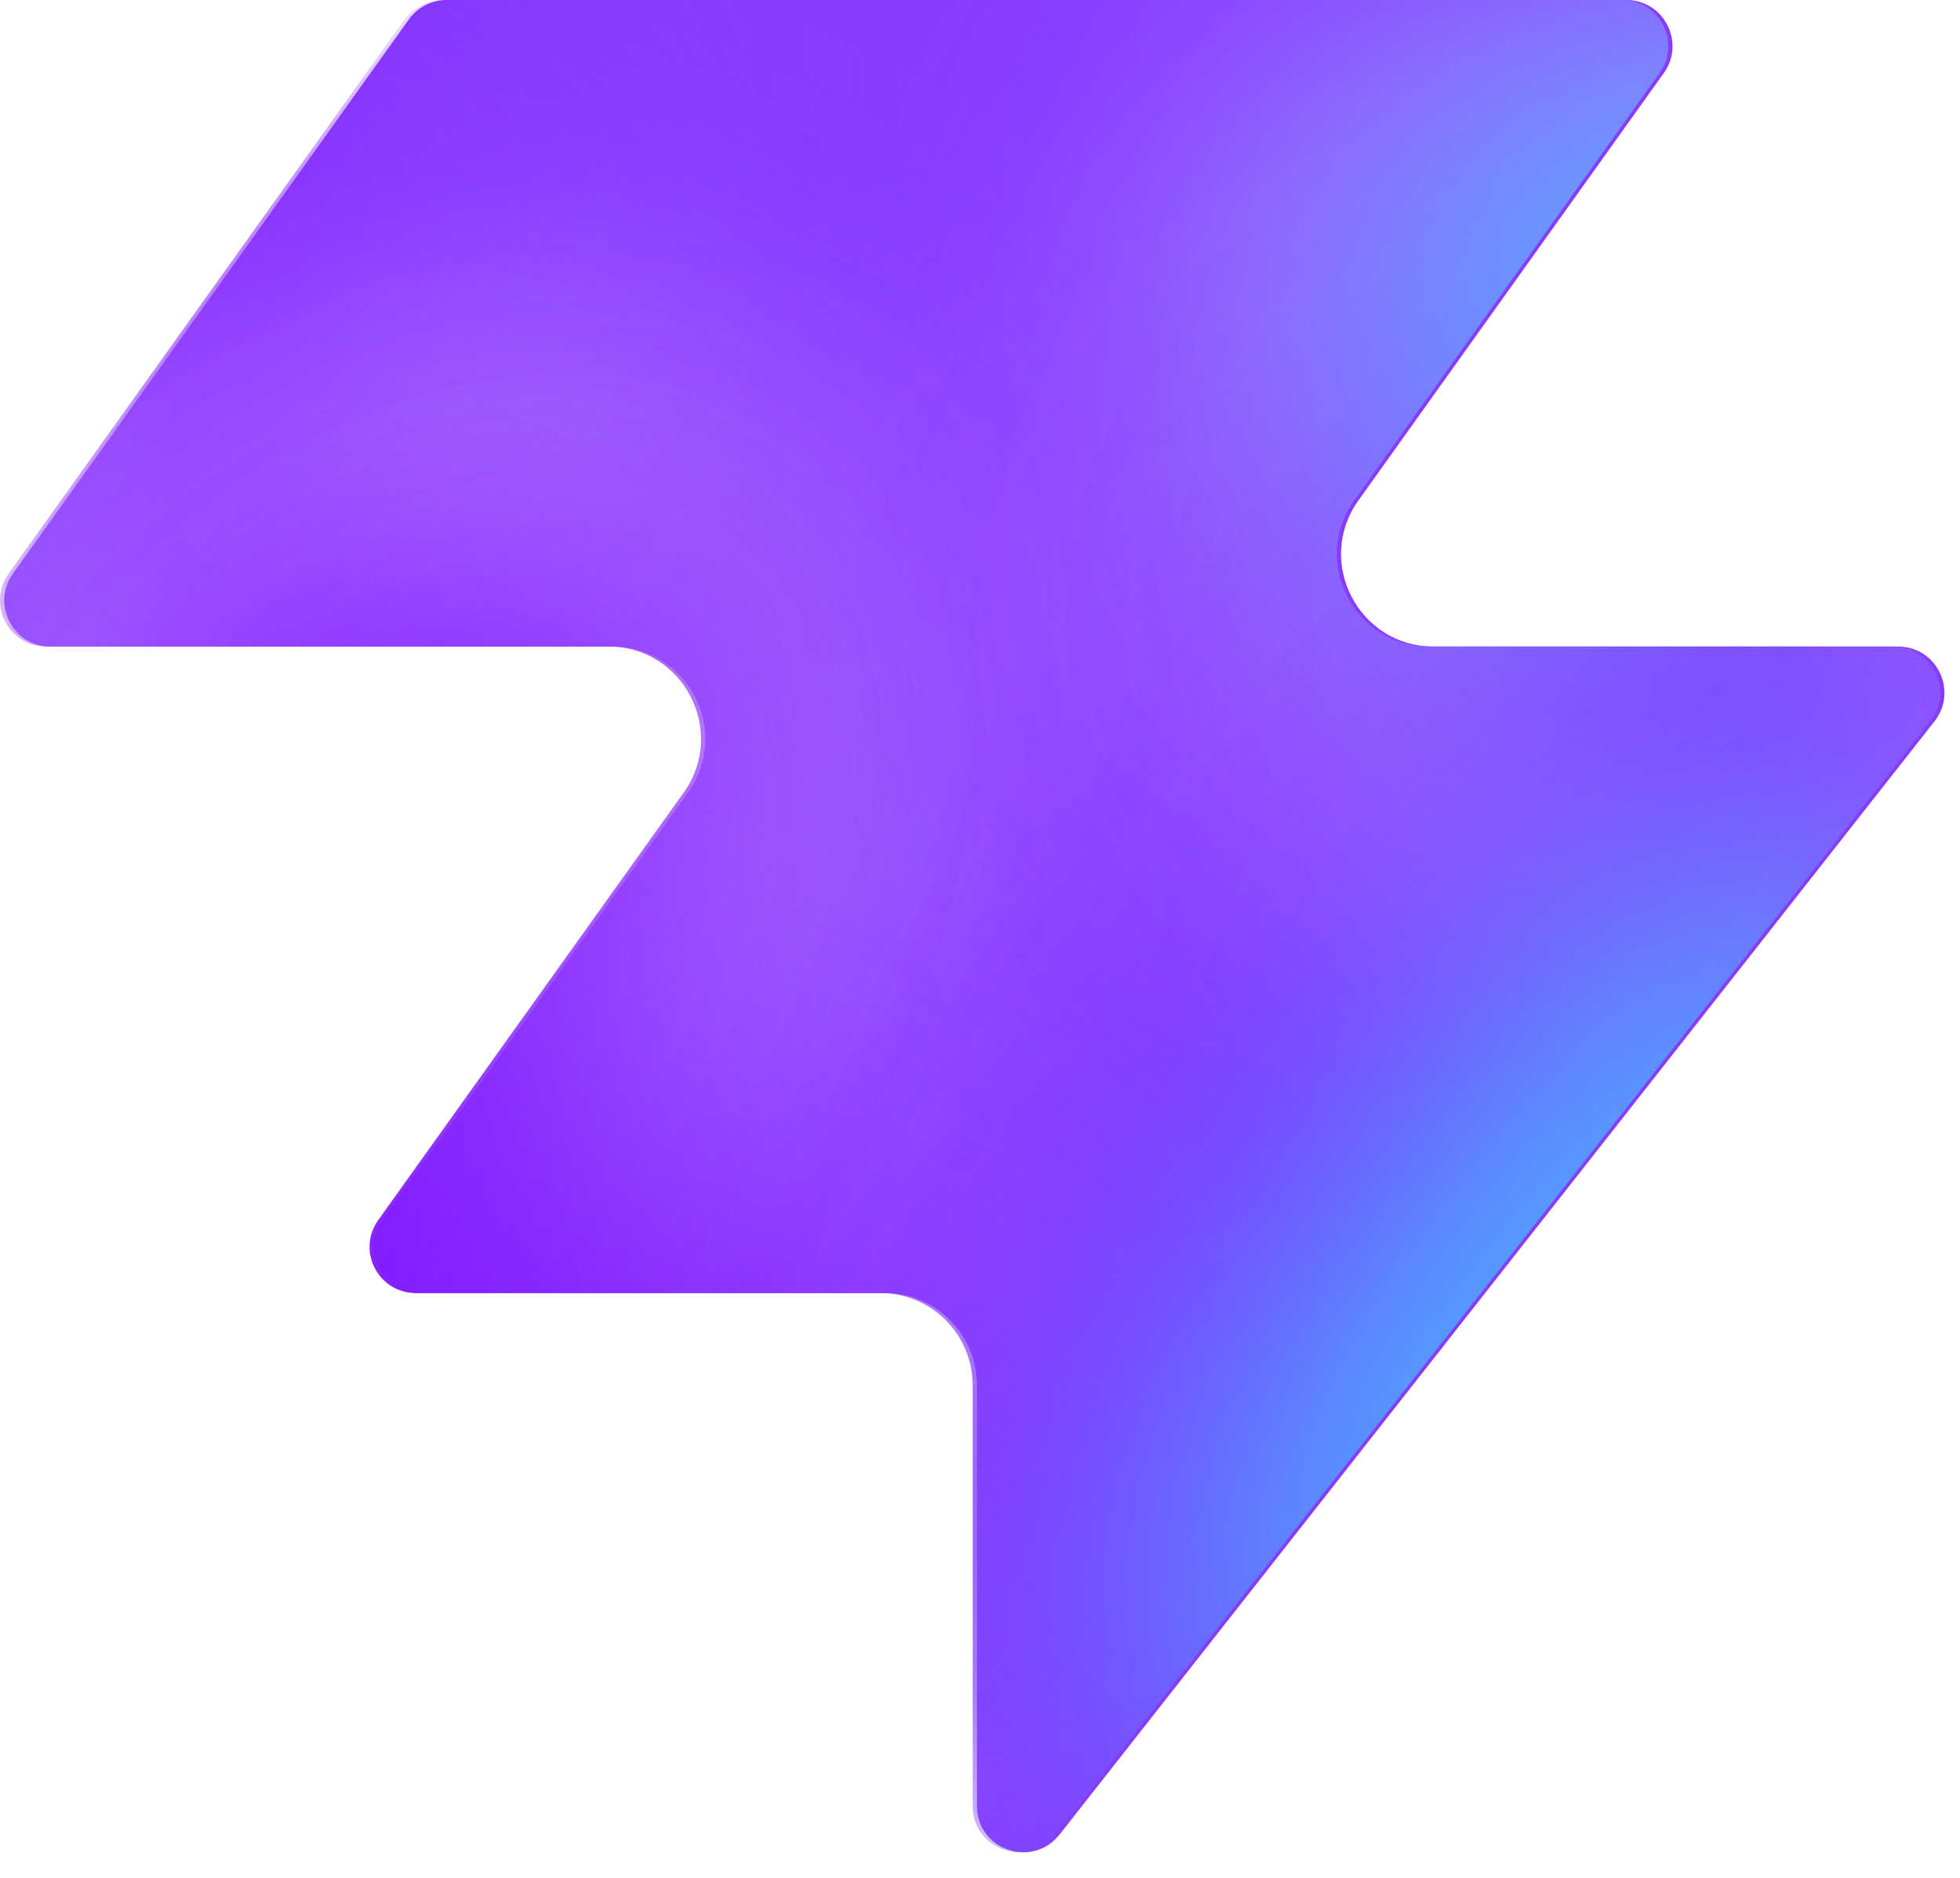
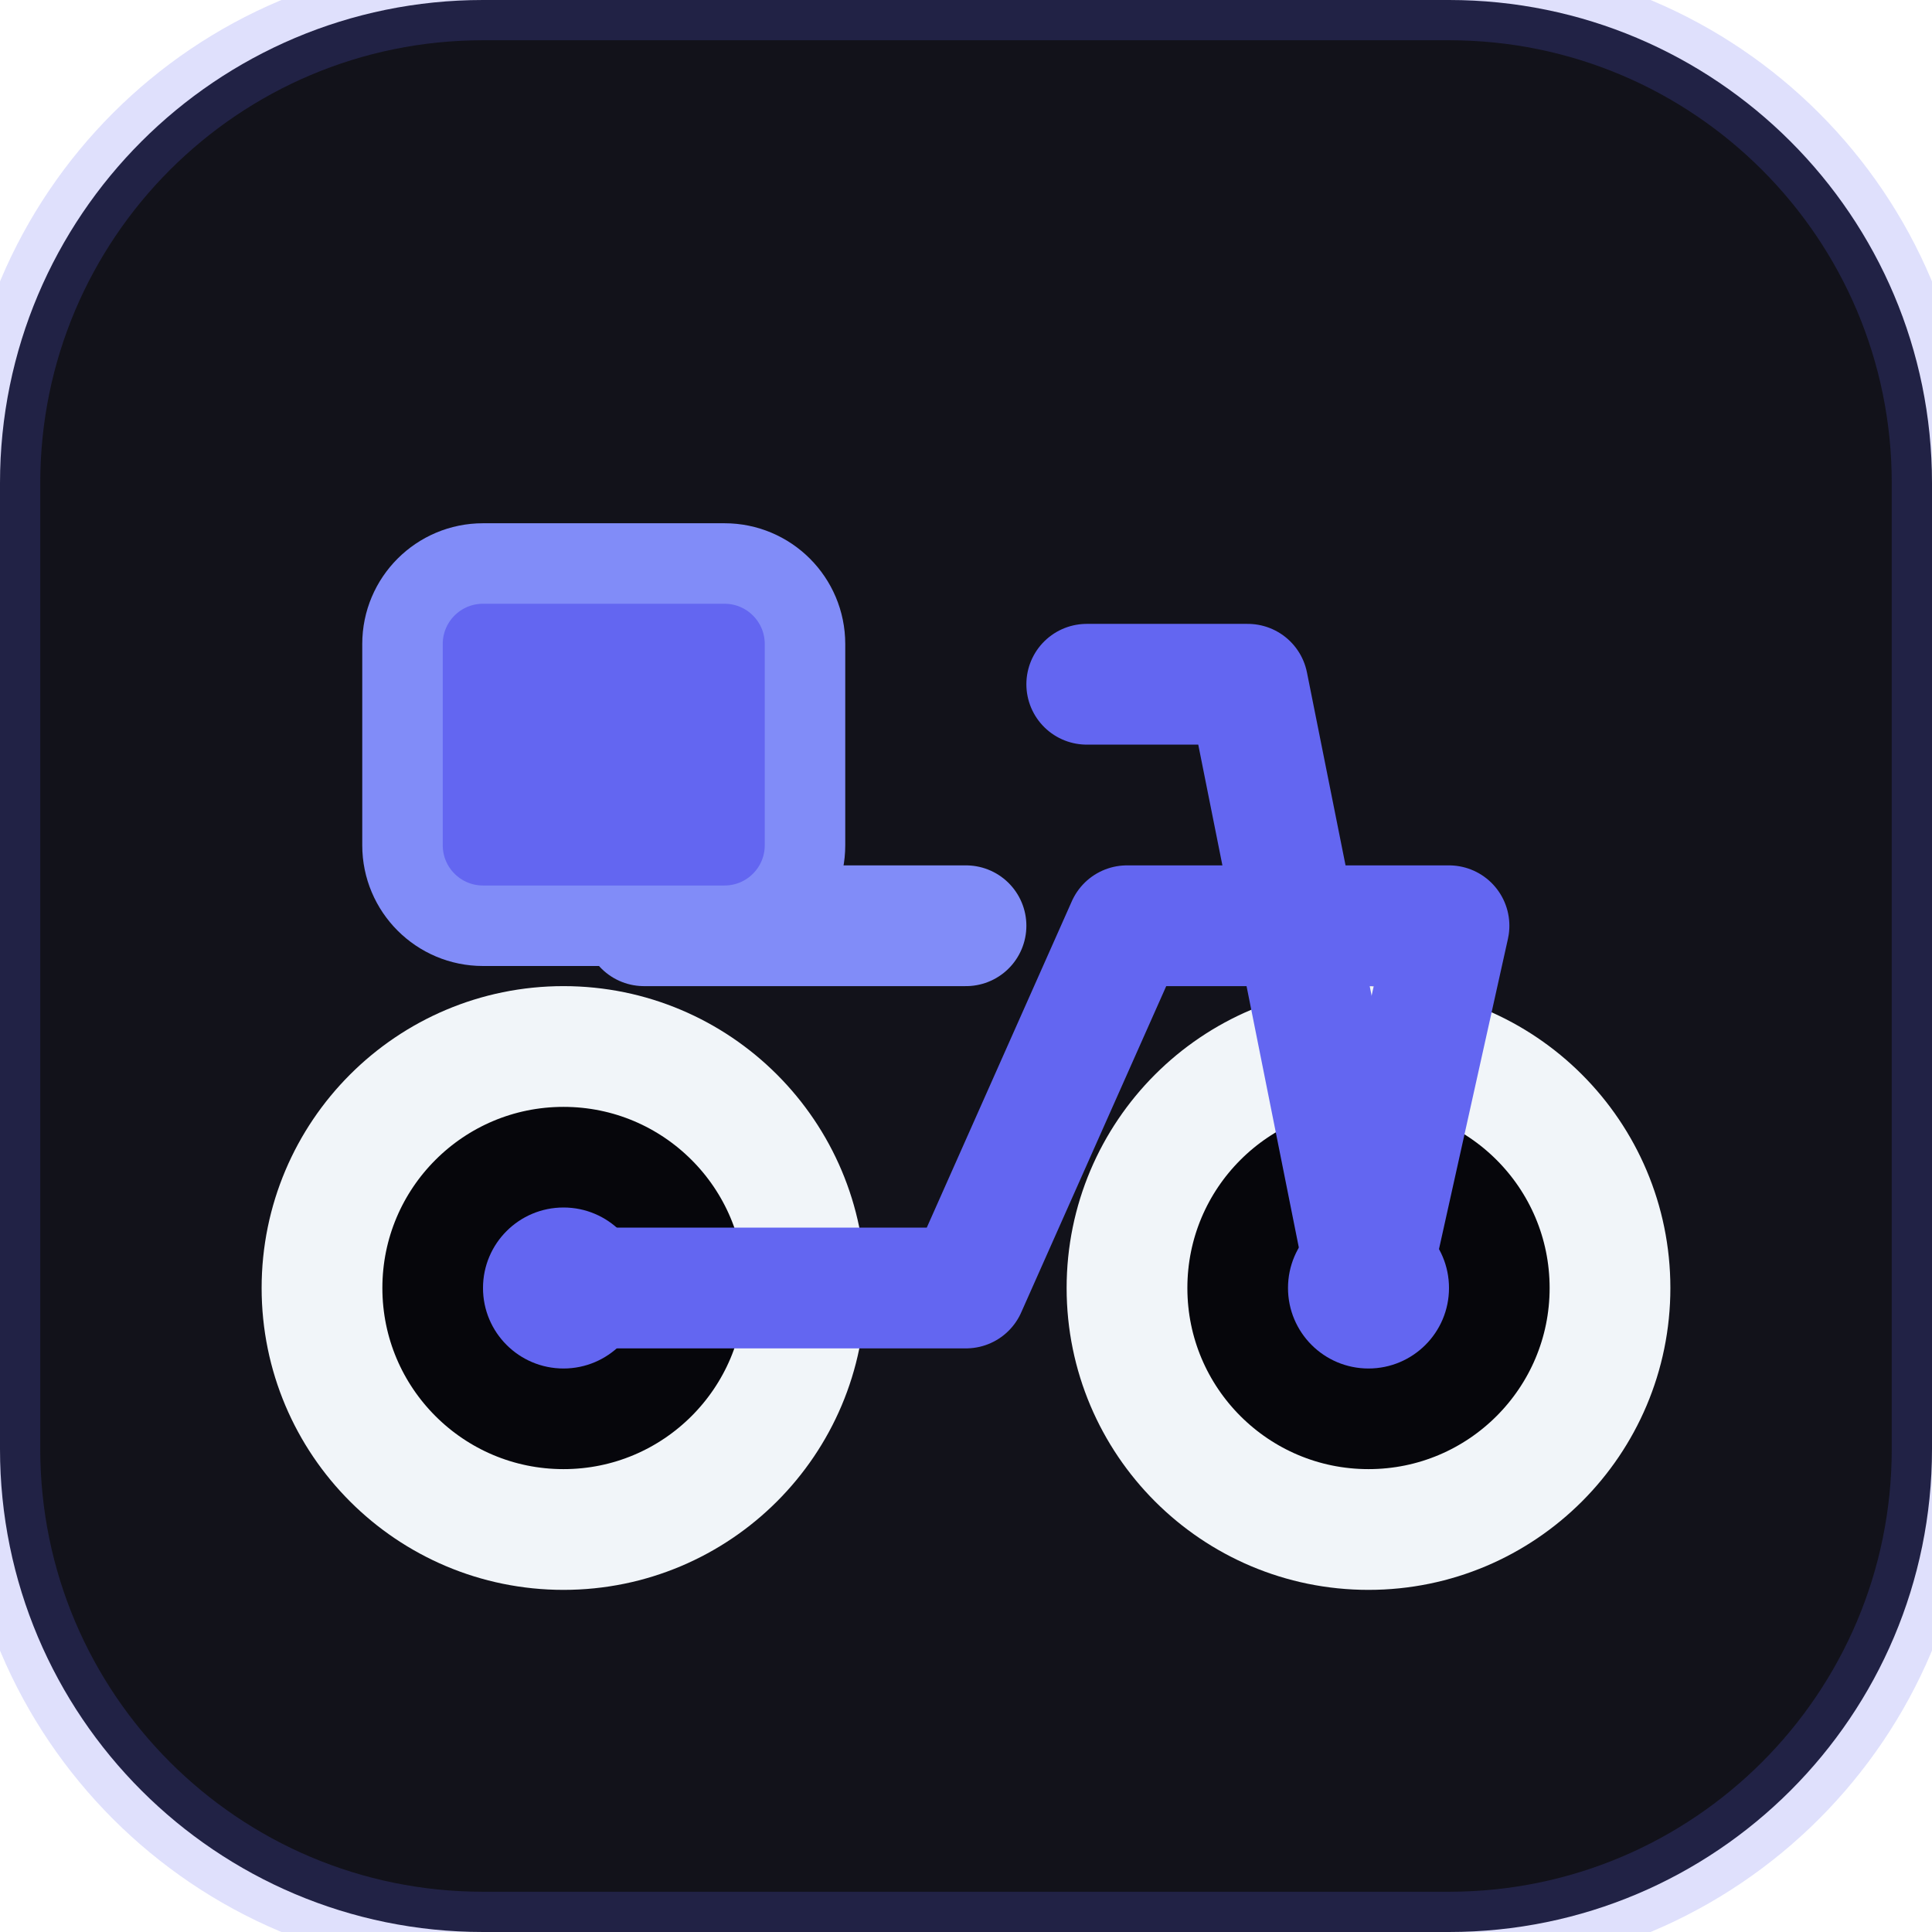
- <svg xmlns="http://www.w3.org/2000/svg" width="48" height="46" fill="none" viewBox="0 0 48 46">
-   <path fill="#863bff" d="M25.946 44.938c-.664.845-2.021.375-2.021-.698V33.937a2.26 2.26 0 0 0-2.262-2.262H10.287c-.92 0-1.456-1.04-.92-1.788l7.48-10.471c1.07-1.497 0-3.578-1.842-3.578H1.237c-.92 0-1.456-1.04-.92-1.788L10.013.474c.214-.297.556-.474.92-.474h28.894c.92 0 1.456 1.04.92 1.788l-7.48 10.471c-1.07 1.498 0 3.579 1.842 3.579h11.377c.943 0 1.473 1.088.89 1.83L25.947 44.94z" style="fill:#863bff;fill:color(display-p3 .525 .23 1);fill-opacity:1" />
-   <mask id="a" width="48" height="46" x="0" y="0" maskUnits="userSpaceOnUse" style="mask-type:alpha">
-     <path fill="#000" d="M25.842 44.938c-.664.844-2.021.375-2.021-.698V33.937a2.26 2.26 0 0 0-2.262-2.262H10.183c-.92 0-1.456-1.04-.92-1.788l7.48-10.471c1.07-1.498 0-3.579-1.842-3.579H1.133c-.92 0-1.456-1.04-.92-1.787L9.91.473c.214-.297.556-.474.92-.474h28.894c.92 0 1.456 1.04.92 1.788l-7.48 10.471c-1.07 1.498 0 3.578 1.842 3.578h11.377c.943 0 1.473 1.088.89 1.832L25.843 44.94z" style="fill:#000;fill-opacity:1" />
-   </mask>
-   <g mask="url(#a)">
-     <g filter="url(#b)">
-       <ellipse cx="5.508" cy="14.704" fill="#ede6ff" rx="5.508" ry="14.704" style="fill:#ede6ff;fill:color(display-p3 .927 .903 1);fill-opacity:1" transform="matrix(.00324 1 1 -.00324 -4.47 31.516)" />
-     </g>
-     <g filter="url(#c)">
-       <ellipse cx="10.399" cy="29.851" fill="#ede6ff" rx="10.399" ry="29.851" style="fill:#ede6ff;fill:color(display-p3 .927 .903 1);fill-opacity:1" transform="matrix(.00324 1 1 -.00324 -39.328 7.883)" />
-     </g>
-     <g filter="url(#d)">
-       <ellipse cx="5.508" cy="30.487" fill="#7e14ff" rx="5.508" ry="30.487" style="fill:#7e14ff;fill:color(display-p3 .492 .077 1);fill-opacity:1" transform="rotate(89.814 -25.913 -14.639)scale(1 -1)" />
-     </g>
-     <g filter="url(#e)">
-       <ellipse cx="5.508" cy="30.599" fill="#7e14ff" rx="5.508" ry="30.599" style="fill:#7e14ff;fill:color(display-p3 .492 .077 1);fill-opacity:1" transform="rotate(89.814 -32.644 -3.334)scale(1 -1)" />
-     </g>
-     <g filter="url(#f)">
-       <ellipse cx="5.508" cy="30.599" fill="#7e14ff" rx="5.508" ry="30.599" style="fill:#7e14ff;fill:color(display-p3 .492 .077 1);fill-opacity:1" transform="matrix(.00324 1 1 -.00324 -34.34 30.47)" />
-     </g>
-     <g filter="url(#g)">
-       <ellipse cx="14.072" cy="22.078" fill="#ede6ff" rx="14.072" ry="22.078" style="fill:#ede6ff;fill:color(display-p3 .927 .903 1);fill-opacity:1" transform="rotate(93.35 24.506 48.493)scale(-1 1)" />
-     </g>
-     <g filter="url(#h)">
-       <ellipse cx="3.47" cy="21.501" fill="#7e14ff" rx="3.47" ry="21.501" style="fill:#7e14ff;fill:color(display-p3 .492 .077 1);fill-opacity:1" transform="rotate(89.009 28.708 47.59)scale(-1 1)" />
-     </g>
-     <g filter="url(#i)">
-       <ellipse cx="3.47" cy="21.501" fill="#7e14ff" rx="3.47" ry="21.501" style="fill:#7e14ff;fill:color(display-p3 .492 .077 1);fill-opacity:1" transform="rotate(89.009 28.708 47.59)scale(-1 1)" />
-     </g>
-     <g filter="url(#j)">
-       <ellipse cx=".387" cy="8.972" fill="#7e14ff" rx="4.407" ry="29.108" style="fill:#7e14ff;fill:color(display-p3 .492 .077 1);fill-opacity:1" transform="rotate(39.51 .387 8.972)" />
-     </g>
-     <g filter="url(#k)">
-       <ellipse cx="47.523" cy="-6.092" fill="#7e14ff" rx="4.407" ry="29.108" style="fill:#7e14ff;fill:color(display-p3 .492 .077 1);fill-opacity:1" transform="rotate(37.892 47.523 -6.092)" />
-     </g>
-     <g filter="url(#l)">
-       <ellipse cx="41.412" cy="6.333" fill="#47bfff" rx="5.971" ry="9.665" style="fill:#47bfff;fill:color(display-p3 .28 .748 1);fill-opacity:1" transform="rotate(37.892 41.412 6.333)" />
-     </g>
-     <g filter="url(#m)">
-       <ellipse cx="-1.879" cy="38.332" fill="#7e14ff" rx="4.407" ry="29.108" style="fill:#7e14ff;fill:color(display-p3 .492 .077 1);fill-opacity:1" transform="rotate(37.892 -1.88 38.332)" />
-     </g>
-     <g filter="url(#n)">
-       <ellipse cx="-1.879" cy="38.332" fill="#7e14ff" rx="4.407" ry="29.108" style="fill:#7e14ff;fill:color(display-p3 .492 .077 1);fill-opacity:1" transform="rotate(37.892 -1.88 38.332)" />
-     </g>
-     <g filter="url(#o)">
-       <ellipse cx="35.651" cy="29.907" fill="#7e14ff" rx="4.407" ry="29.108" style="fill:#7e14ff;fill:color(display-p3 .492 .077 1);fill-opacity:1" transform="rotate(37.892 35.651 29.907)" />
-     </g>
-     <g filter="url(#p)">
-       <ellipse cx="38.418" cy="32.4" fill="#47bfff" rx="5.971" ry="15.297" style="fill:#47bfff;fill:color(display-p3 .28 .748 1);fill-opacity:1" transform="rotate(37.892 38.418 32.4)" />
-     </g>
+ <svg xmlns="http://www.w3.org/2000/svg" width="48" height="48" viewBox="0 0 48 48" fill="none">
+   <rect width="48" height="48" rx="12" fill="#12121a" stroke="rgba(99, 102, 241, 0.2)" stroke-width="2" />
+   <g transform="translate(4, 6)">
+     <circle cx="10" cy="26" r="6" stroke="#f1f5f9" stroke-width="3" fill="#06060b" />
+     <circle cx="10" cy="26" r="2" fill="#6366f1" />
+     <circle cx="30" cy="26" r="6" stroke="#f1f5f9" stroke-width="3" fill="#06060b" />
+     <circle cx="30" cy="26" r="2" fill="#6366f1" />
+     <path d="M10 26h10l4-9h8l-2 9" stroke="#6366f1" stroke-width="3" stroke-linecap="round" stroke-linejoin="round" />
+     <path d="M30 26l-3-15h-4" stroke="#6366f1" stroke-width="3" stroke-linecap="round" stroke-linejoin="round" />
+     <path d="M12 17h8" stroke="#818cf8" stroke-width="3" stroke-linecap="round" />
+     <rect x="6" y="8" width="10" height="9" rx="2" fill="#6366f1" stroke="#818cf8" stroke-width="2" />
  </g>
-   <defs>
-     <filter id="b" width="60.045" height="41.654" x="-19.77" y="16.149" color-interpolation-filters="sRGB" filterUnits="userSpaceOnUse">
-       <feFlood flood-opacity="0" result="BackgroundImageFix" />
-       <feBlend in="SourceGraphic" in2="BackgroundImageFix" result="shape" />
-       <feGaussianBlur result="effect1_foregroundBlur_2002_17158" stdDeviation="7.659" />
-     </filter>
-     <filter id="c" width="90.34" height="51.437" x="-54.613" y="-7.533" color-interpolation-filters="sRGB" filterUnits="userSpaceOnUse">
-       <feFlood flood-opacity="0" result="BackgroundImageFix" />
-       <feBlend in="SourceGraphic" in2="BackgroundImageFix" result="shape" />
-       <feGaussianBlur result="effect1_foregroundBlur_2002_17158" stdDeviation="7.659" />
-     </filter>
-     <filter id="d" width="79.355" height="29.4" x="-49.64" y="2.03" color-interpolation-filters="sRGB" filterUnits="userSpaceOnUse">
-       <feFlood flood-opacity="0" result="BackgroundImageFix" />
-       <feBlend in="SourceGraphic" in2="BackgroundImageFix" result="shape" />
-       <feGaussianBlur result="effect1_foregroundBlur_2002_17158" stdDeviation="4.596" />
-     </filter>
-     <filter id="e" width="79.579" height="29.4" x="-45.045" y="20.029" color-interpolation-filters="sRGB" filterUnits="userSpaceOnUse">
-       <feFlood flood-opacity="0" result="BackgroundImageFix" />
-       <feBlend in="SourceGraphic" in2="BackgroundImageFix" result="shape" />
-       <feGaussianBlur result="effect1_foregroundBlur_2002_17158" stdDeviation="4.596" />
-     </filter>
-     <filter id="f" width="79.579" height="29.4" x="-43.513" y="21.178" color-interpolation-filters="sRGB" filterUnits="userSpaceOnUse">
-       <feFlood flood-opacity="0" result="BackgroundImageFix" />
-       <feBlend in="SourceGraphic" in2="BackgroundImageFix" result="shape" />
-       <feGaussianBlur result="effect1_foregroundBlur_2002_17158" stdDeviation="4.596" />
-     </filter>
-     <filter id="g" width="74.749" height="58.852" x="15.756" y="-17.901" color-interpolation-filters="sRGB" filterUnits="userSpaceOnUse">
-       <feFlood flood-opacity="0" result="BackgroundImageFix" />
-       <feBlend in="SourceGraphic" in2="BackgroundImageFix" result="shape" />
-       <feGaussianBlur result="effect1_foregroundBlur_2002_17158" stdDeviation="7.659" />
-     </filter>
-     <filter id="h" width="61.377" height="25.362" x="23.548" y="2.284" color-interpolation-filters="sRGB" filterUnits="userSpaceOnUse">
-       <feFlood flood-opacity="0" result="BackgroundImageFix" />
-       <feBlend in="SourceGraphic" in2="BackgroundImageFix" result="shape" />
-       <feGaussianBlur result="effect1_foregroundBlur_2002_17158" stdDeviation="4.596" />
-     </filter>
-     <filter id="i" width="61.377" height="25.362" x="23.548" y="2.284" color-interpolation-filters="sRGB" filterUnits="userSpaceOnUse">
-       <feFlood flood-opacity="0" result="BackgroundImageFix" />
-       <feBlend in="SourceGraphic" in2="BackgroundImageFix" result="shape" />
-       <feGaussianBlur result="effect1_foregroundBlur_2002_17158" stdDeviation="4.596" />
-     </filter>
-     <filter id="j" width="56.045" height="63.649" x="-27.636" y="-22.853" color-interpolation-filters="sRGB" filterUnits="userSpaceOnUse">
-       <feFlood flood-opacity="0" result="BackgroundImageFix" />
-       <feBlend in="SourceGraphic" in2="BackgroundImageFix" result="shape" />
-       <feGaussianBlur result="effect1_foregroundBlur_2002_17158" stdDeviation="4.596" />
-     </filter>
-     <filter id="k" width="54.814" height="64.646" x="20.116" y="-38.415" color-interpolation-filters="sRGB" filterUnits="userSpaceOnUse">
-       <feFlood flood-opacity="0" result="BackgroundImageFix" />
-       <feBlend in="SourceGraphic" in2="BackgroundImageFix" result="shape" />
-       <feGaussianBlur result="effect1_foregroundBlur_2002_17158" stdDeviation="4.596" />
-     </filter>
-     <filter id="l" width="33.541" height="35.313" x="24.641" y="-11.323" color-interpolation-filters="sRGB" filterUnits="userSpaceOnUse">
-       <feFlood flood-opacity="0" result="BackgroundImageFix" />
-       <feBlend in="SourceGraphic" in2="BackgroundImageFix" result="shape" />
-       <feGaussianBlur result="effect1_foregroundBlur_2002_17158" stdDeviation="4.596" />
-     </filter>
-     <filter id="m" width="54.814" height="64.646" x="-29.286" y="6.009" color-interpolation-filters="sRGB" filterUnits="userSpaceOnUse">
-       <feFlood flood-opacity="0" result="BackgroundImageFix" />
-       <feBlend in="SourceGraphic" in2="BackgroundImageFix" result="shape" />
-       <feGaussianBlur result="effect1_foregroundBlur_2002_17158" stdDeviation="4.596" />
-     </filter>
-     <filter id="n" width="54.814" height="64.646" x="-29.286" y="6.009" color-interpolation-filters="sRGB" filterUnits="userSpaceOnUse">
-       <feFlood flood-opacity="0" result="BackgroundImageFix" />
-       <feBlend in="SourceGraphic" in2="BackgroundImageFix" result="shape" />
-       <feGaussianBlur result="effect1_foregroundBlur_2002_17158" stdDeviation="4.596" />
-     </filter>
-     <filter id="o" width="54.814" height="64.646" x="8.244" y="-2.416" color-interpolation-filters="sRGB" filterUnits="userSpaceOnUse">
-       <feFlood flood-opacity="0" result="BackgroundImageFix" />
-       <feBlend in="SourceGraphic" in2="BackgroundImageFix" result="shape" />
-       <feGaussianBlur result="effect1_foregroundBlur_2002_17158" stdDeviation="4.596" />
-     </filter>
-     <filter id="p" width="39.409" height="43.623" x="18.713" y="10.588" color-interpolation-filters="sRGB" filterUnits="userSpaceOnUse">
-       <feFlood flood-opacity="0" result="BackgroundImageFix" />
-       <feBlend in="SourceGraphic" in2="BackgroundImageFix" result="shape" />
-       <feGaussianBlur result="effect1_foregroundBlur_2002_17158" stdDeviation="4.596" />
-     </filter>
-   </defs>
</svg>
